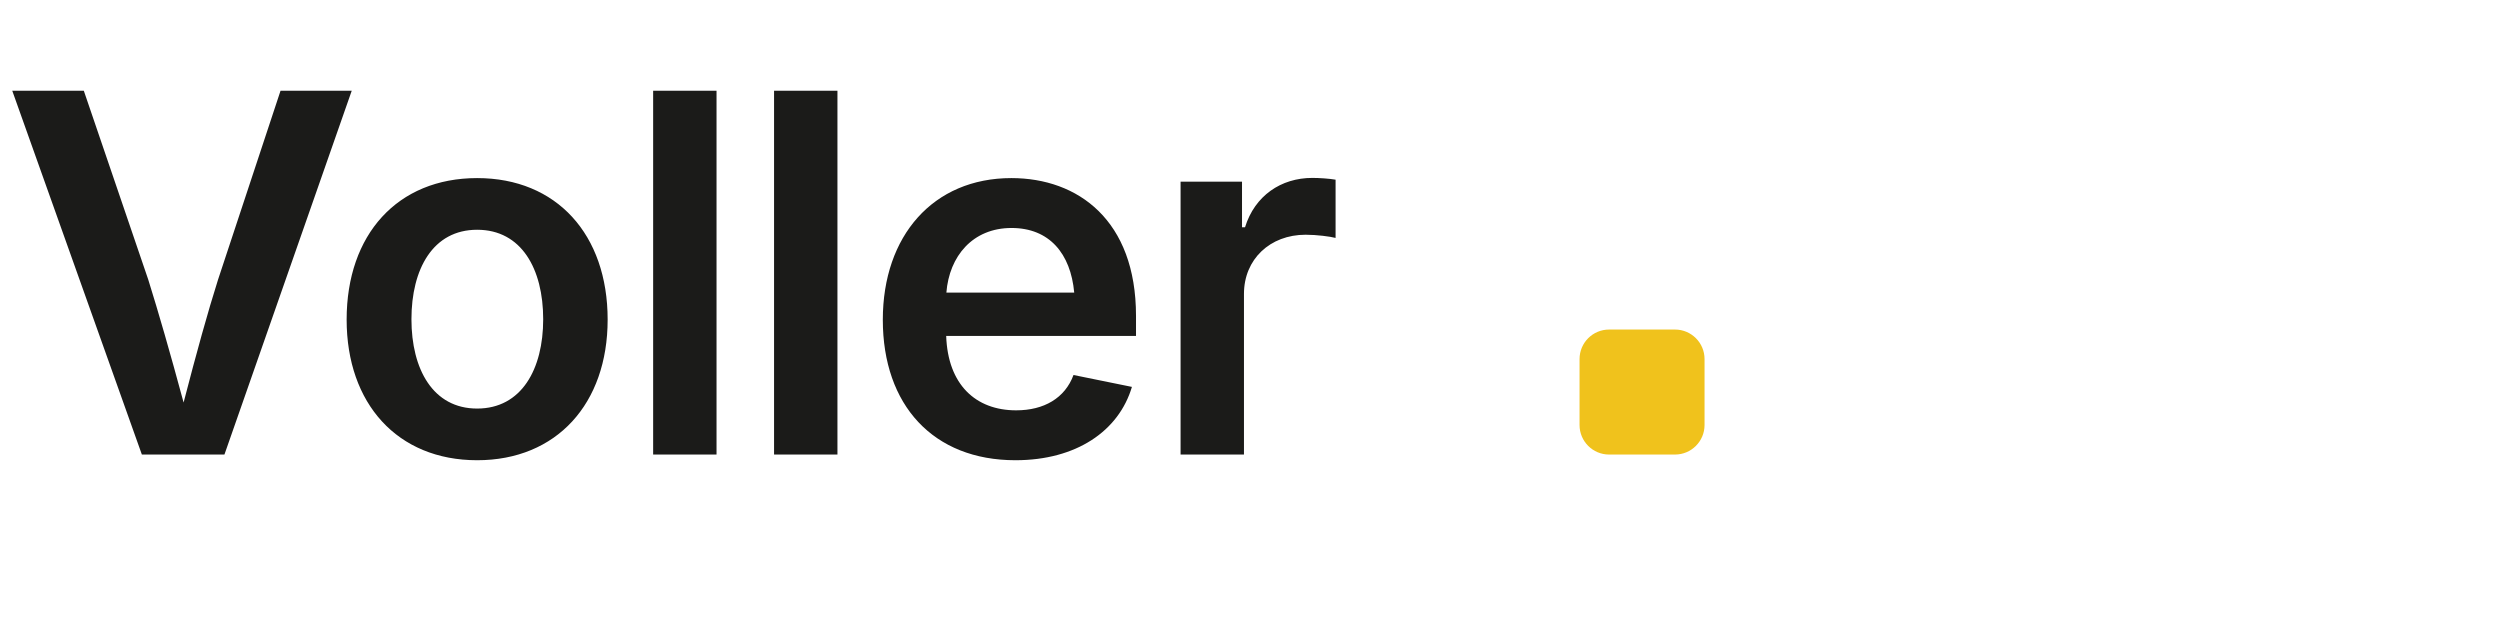
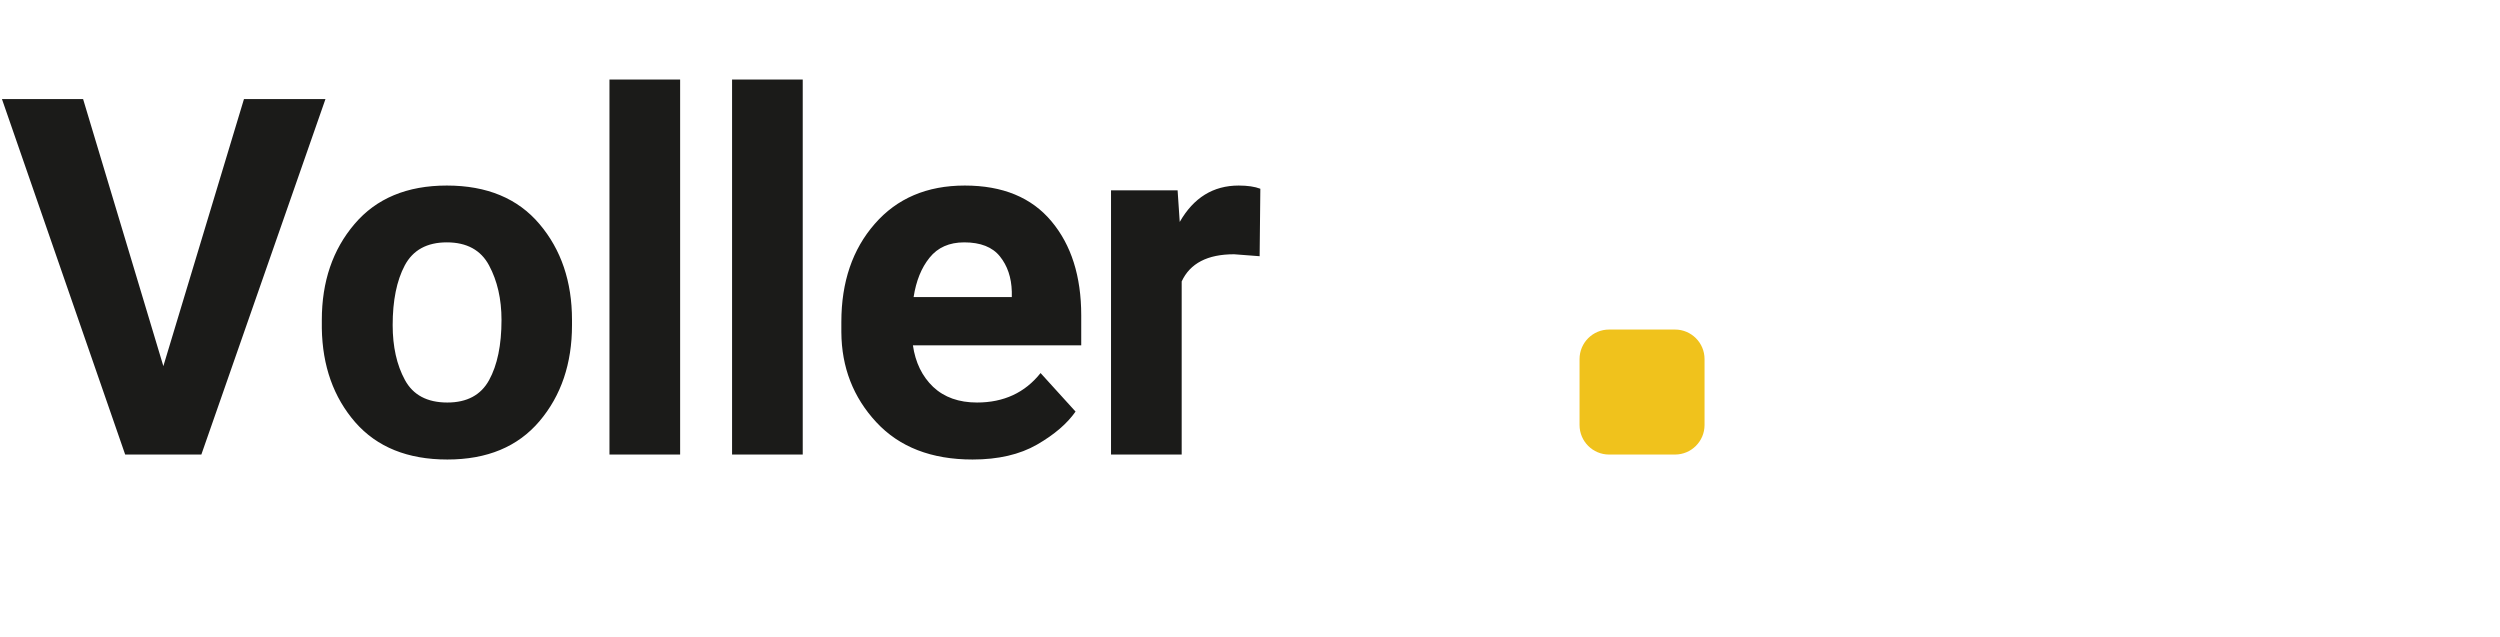
<svg xmlns="http://www.w3.org/2000/svg" width="220" height="56" viewBox="0 0 220 56" role="img" aria-label="Voller">
-   <text x="0" y="40" font-family="'DM Sans', ui-sans-serif, system-ui, -apple-system, sans-serif" font-size="44" font-weight="600" letter-spacing="-0.88" fill="#1B1B19">Voller</text>
+   <text x="0" y="40" font-family="-apple-system, BlinkMacSystemFont, 'SF Pro Text', system-ui, 'Segoe UI', Roboto, sans-serif" font-size="44" font-weight="600" letter-spacing="-0.88" fill="#1B1B19">Voller</text>
  <rect x="139" y="29" width="11" height="11" rx="2.6" fill="#F0C21C" />
</svg>
